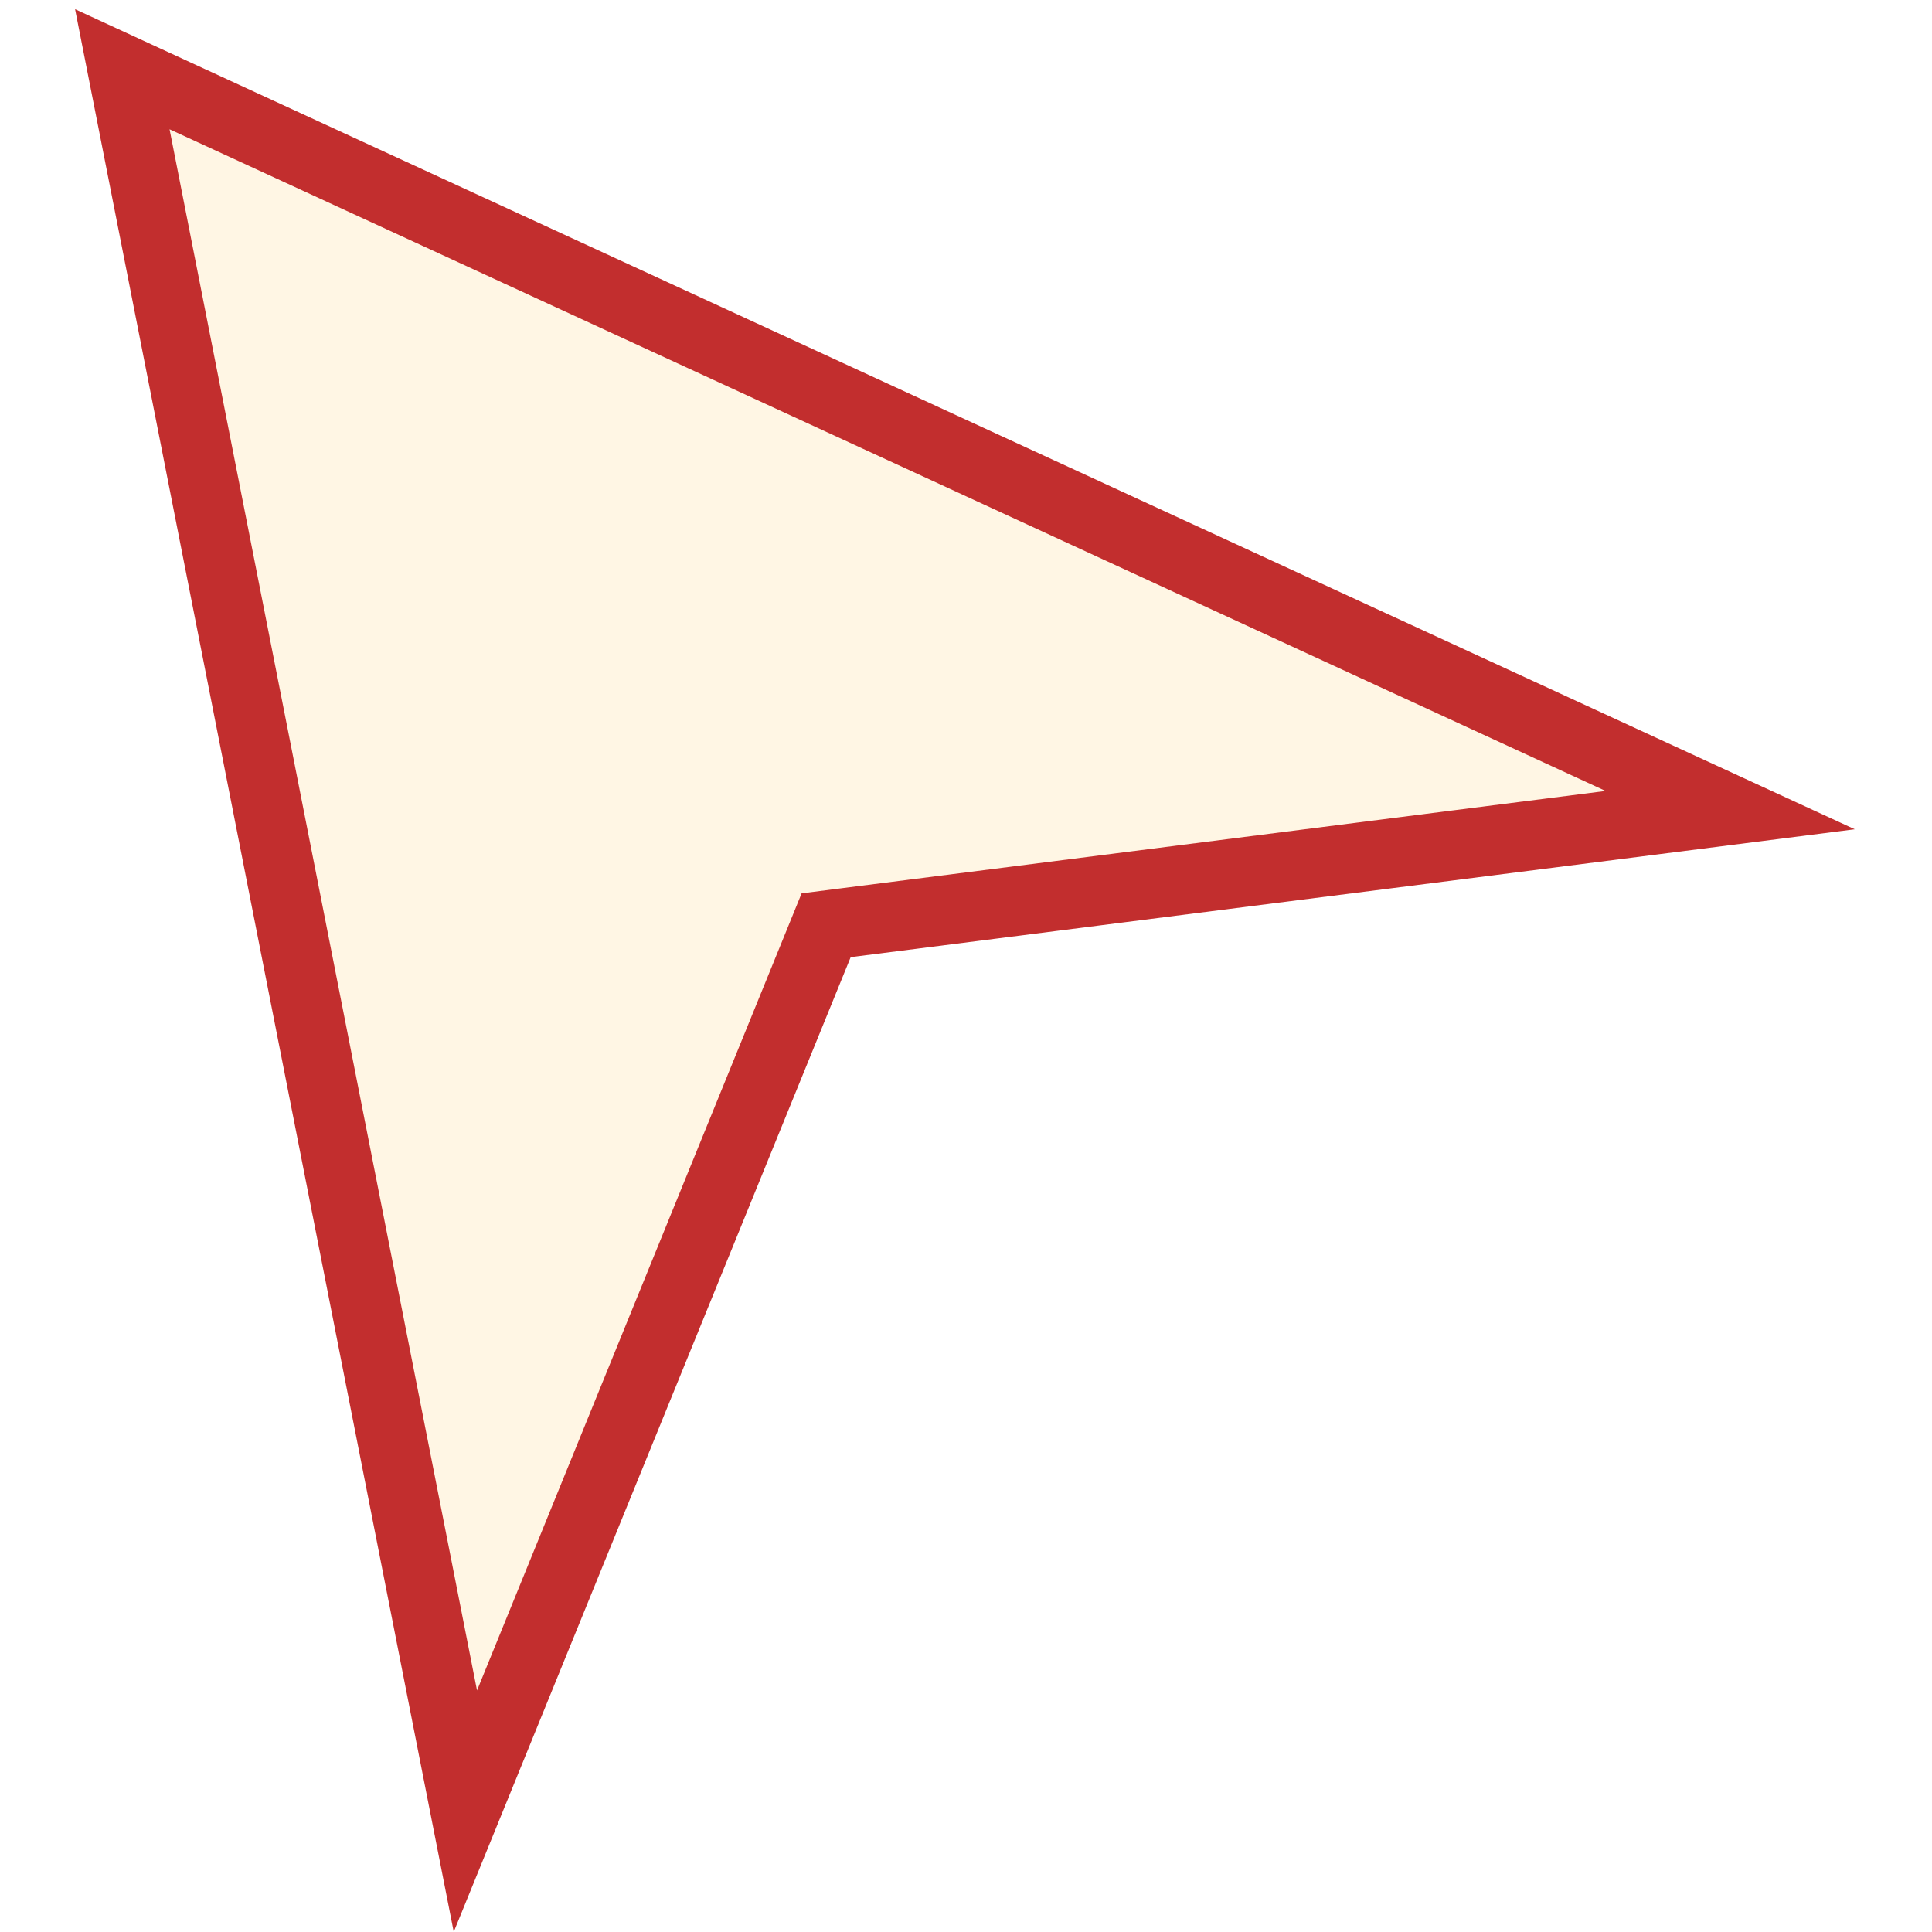
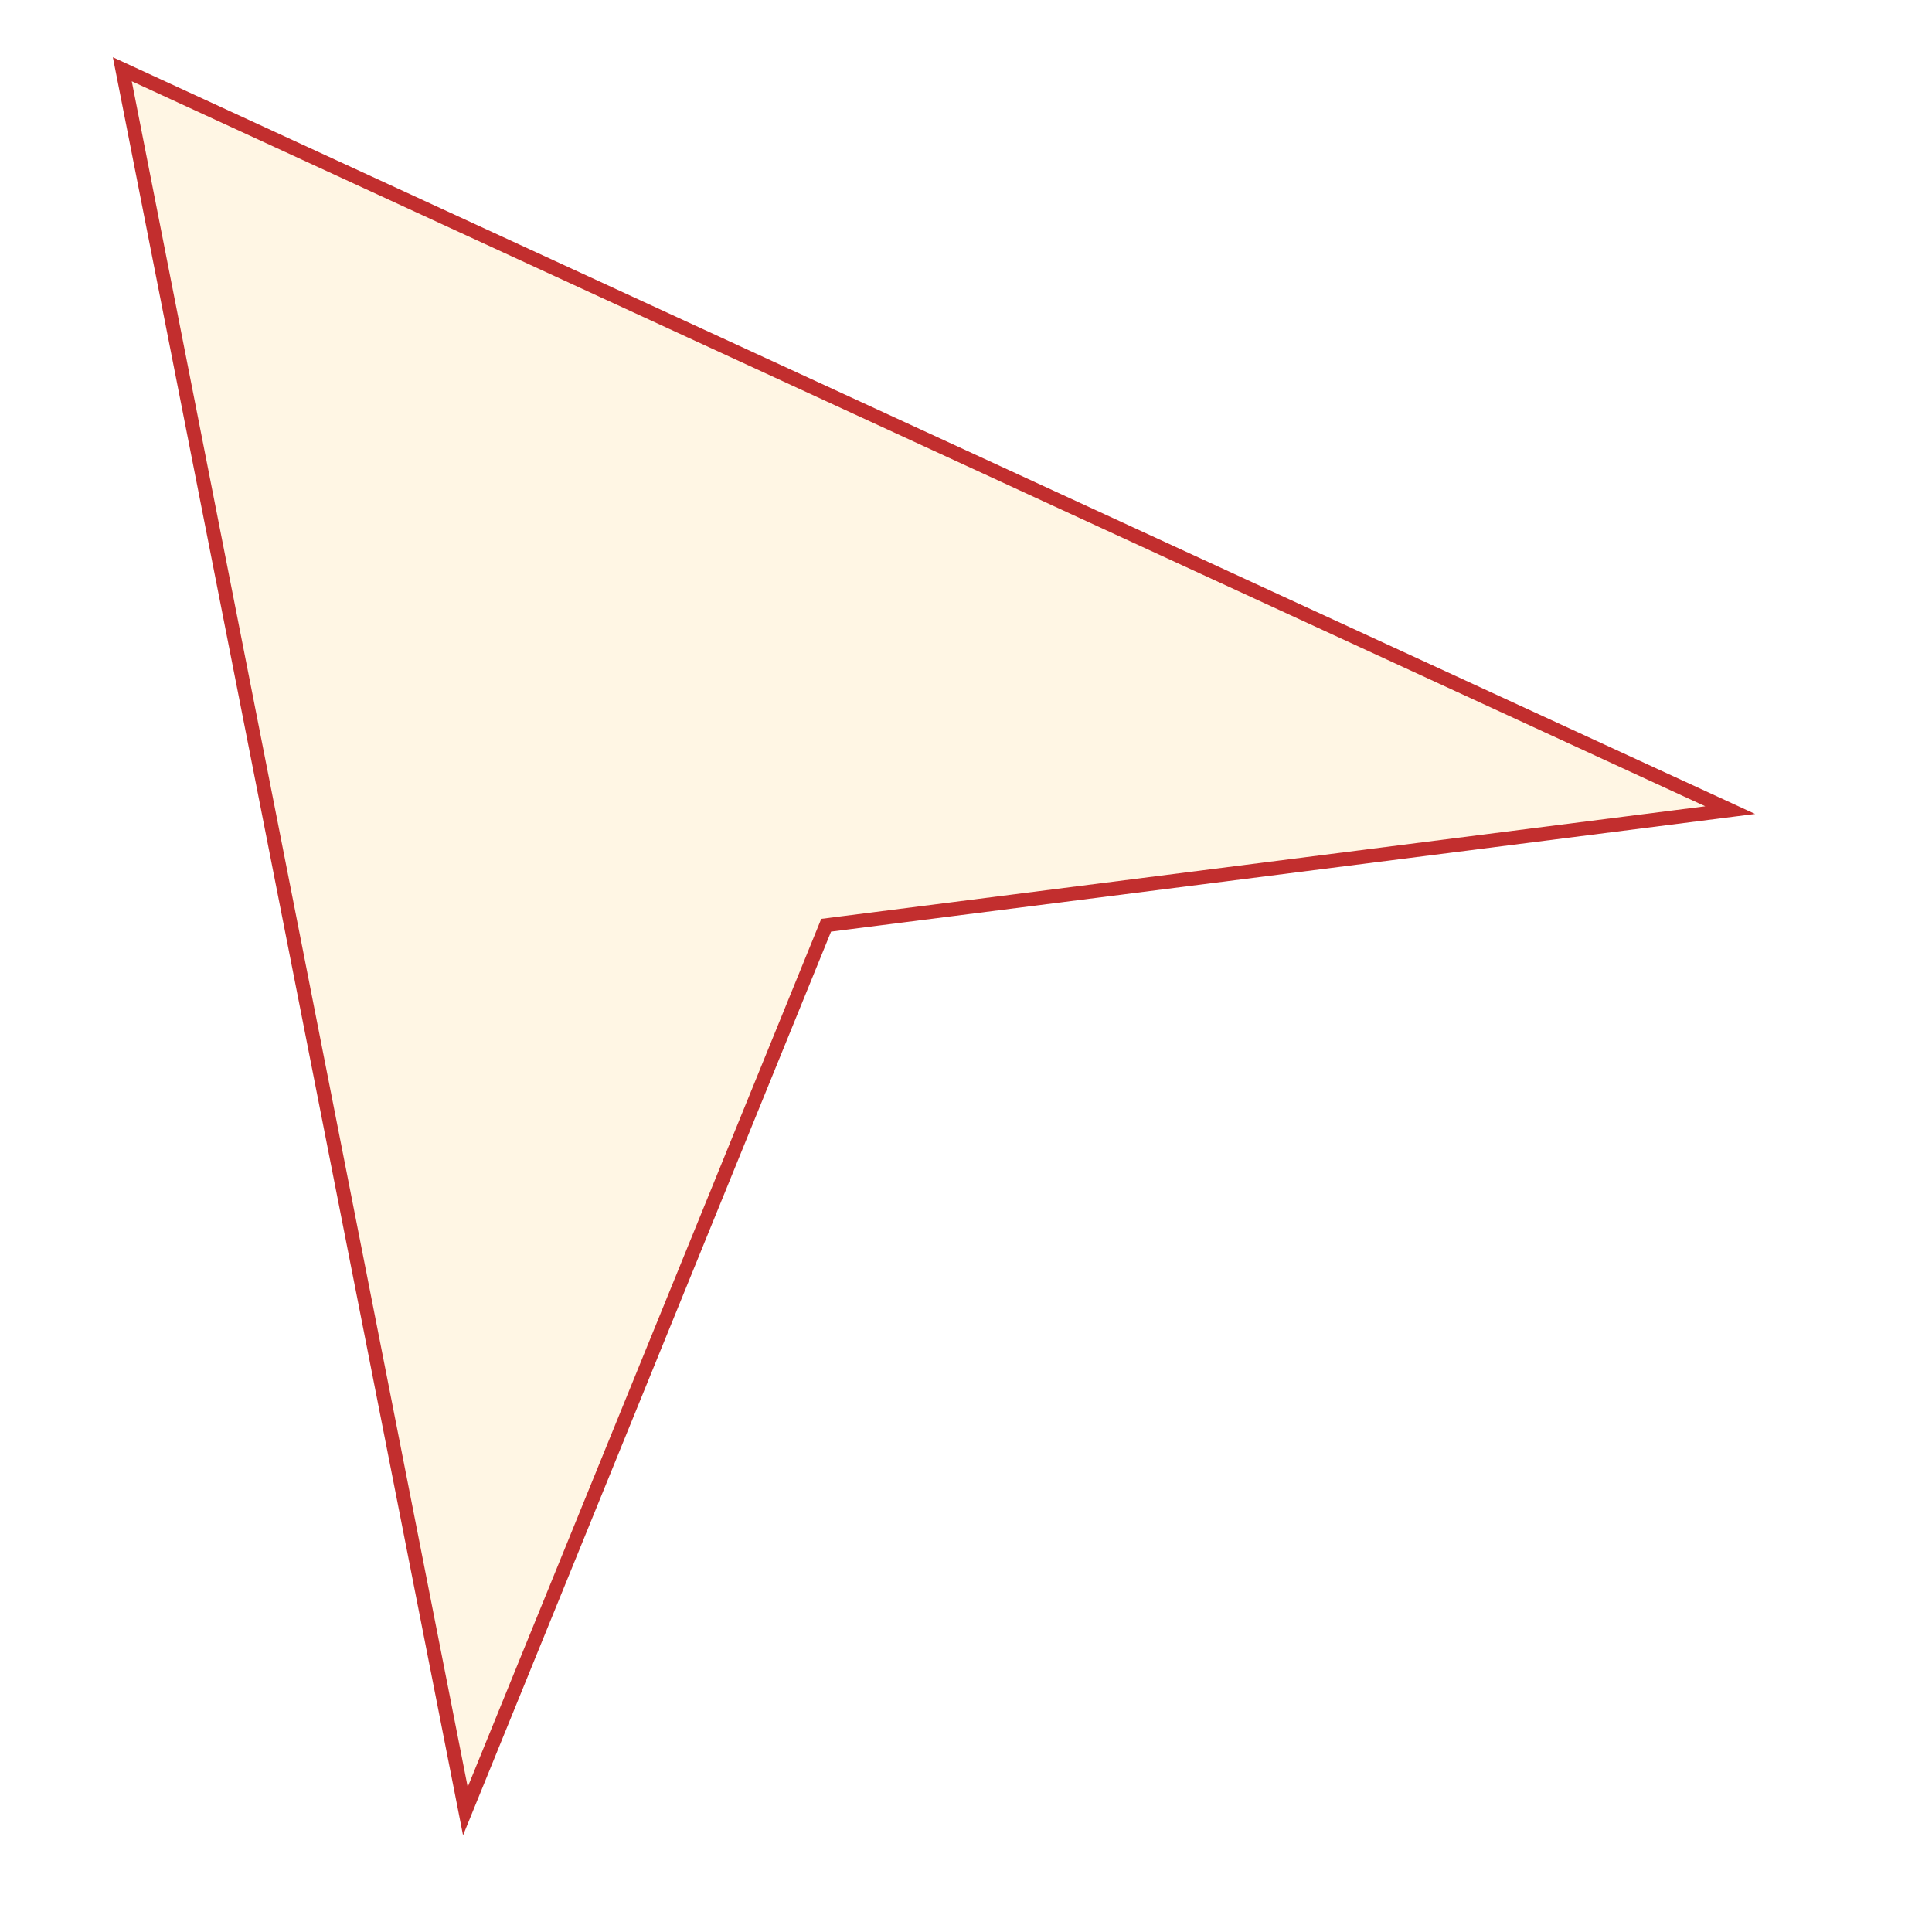
<svg xmlns="http://www.w3.org/2000/svg" height="50" width="50" viewBox="0 0 129 139" fill="none">
-   <path d="M28.482 130.306L3.8 4.982L119.481 58.285L55.887 66.384L54.438 66.569L53.888 67.921L28.482 130.306Z" fill="#FFF6E4" stroke="#C22E2E" stroke-width="5" />
+   <path d="M28.482 130.306L3.8 4.982L119.481 58.285L55.887 66.384L54.438 66.569L53.888 67.921L28.482 130.306Z" fill="#FFF6E4" stroke="#C22E2E" strokeWidth="5" />
</svg>
